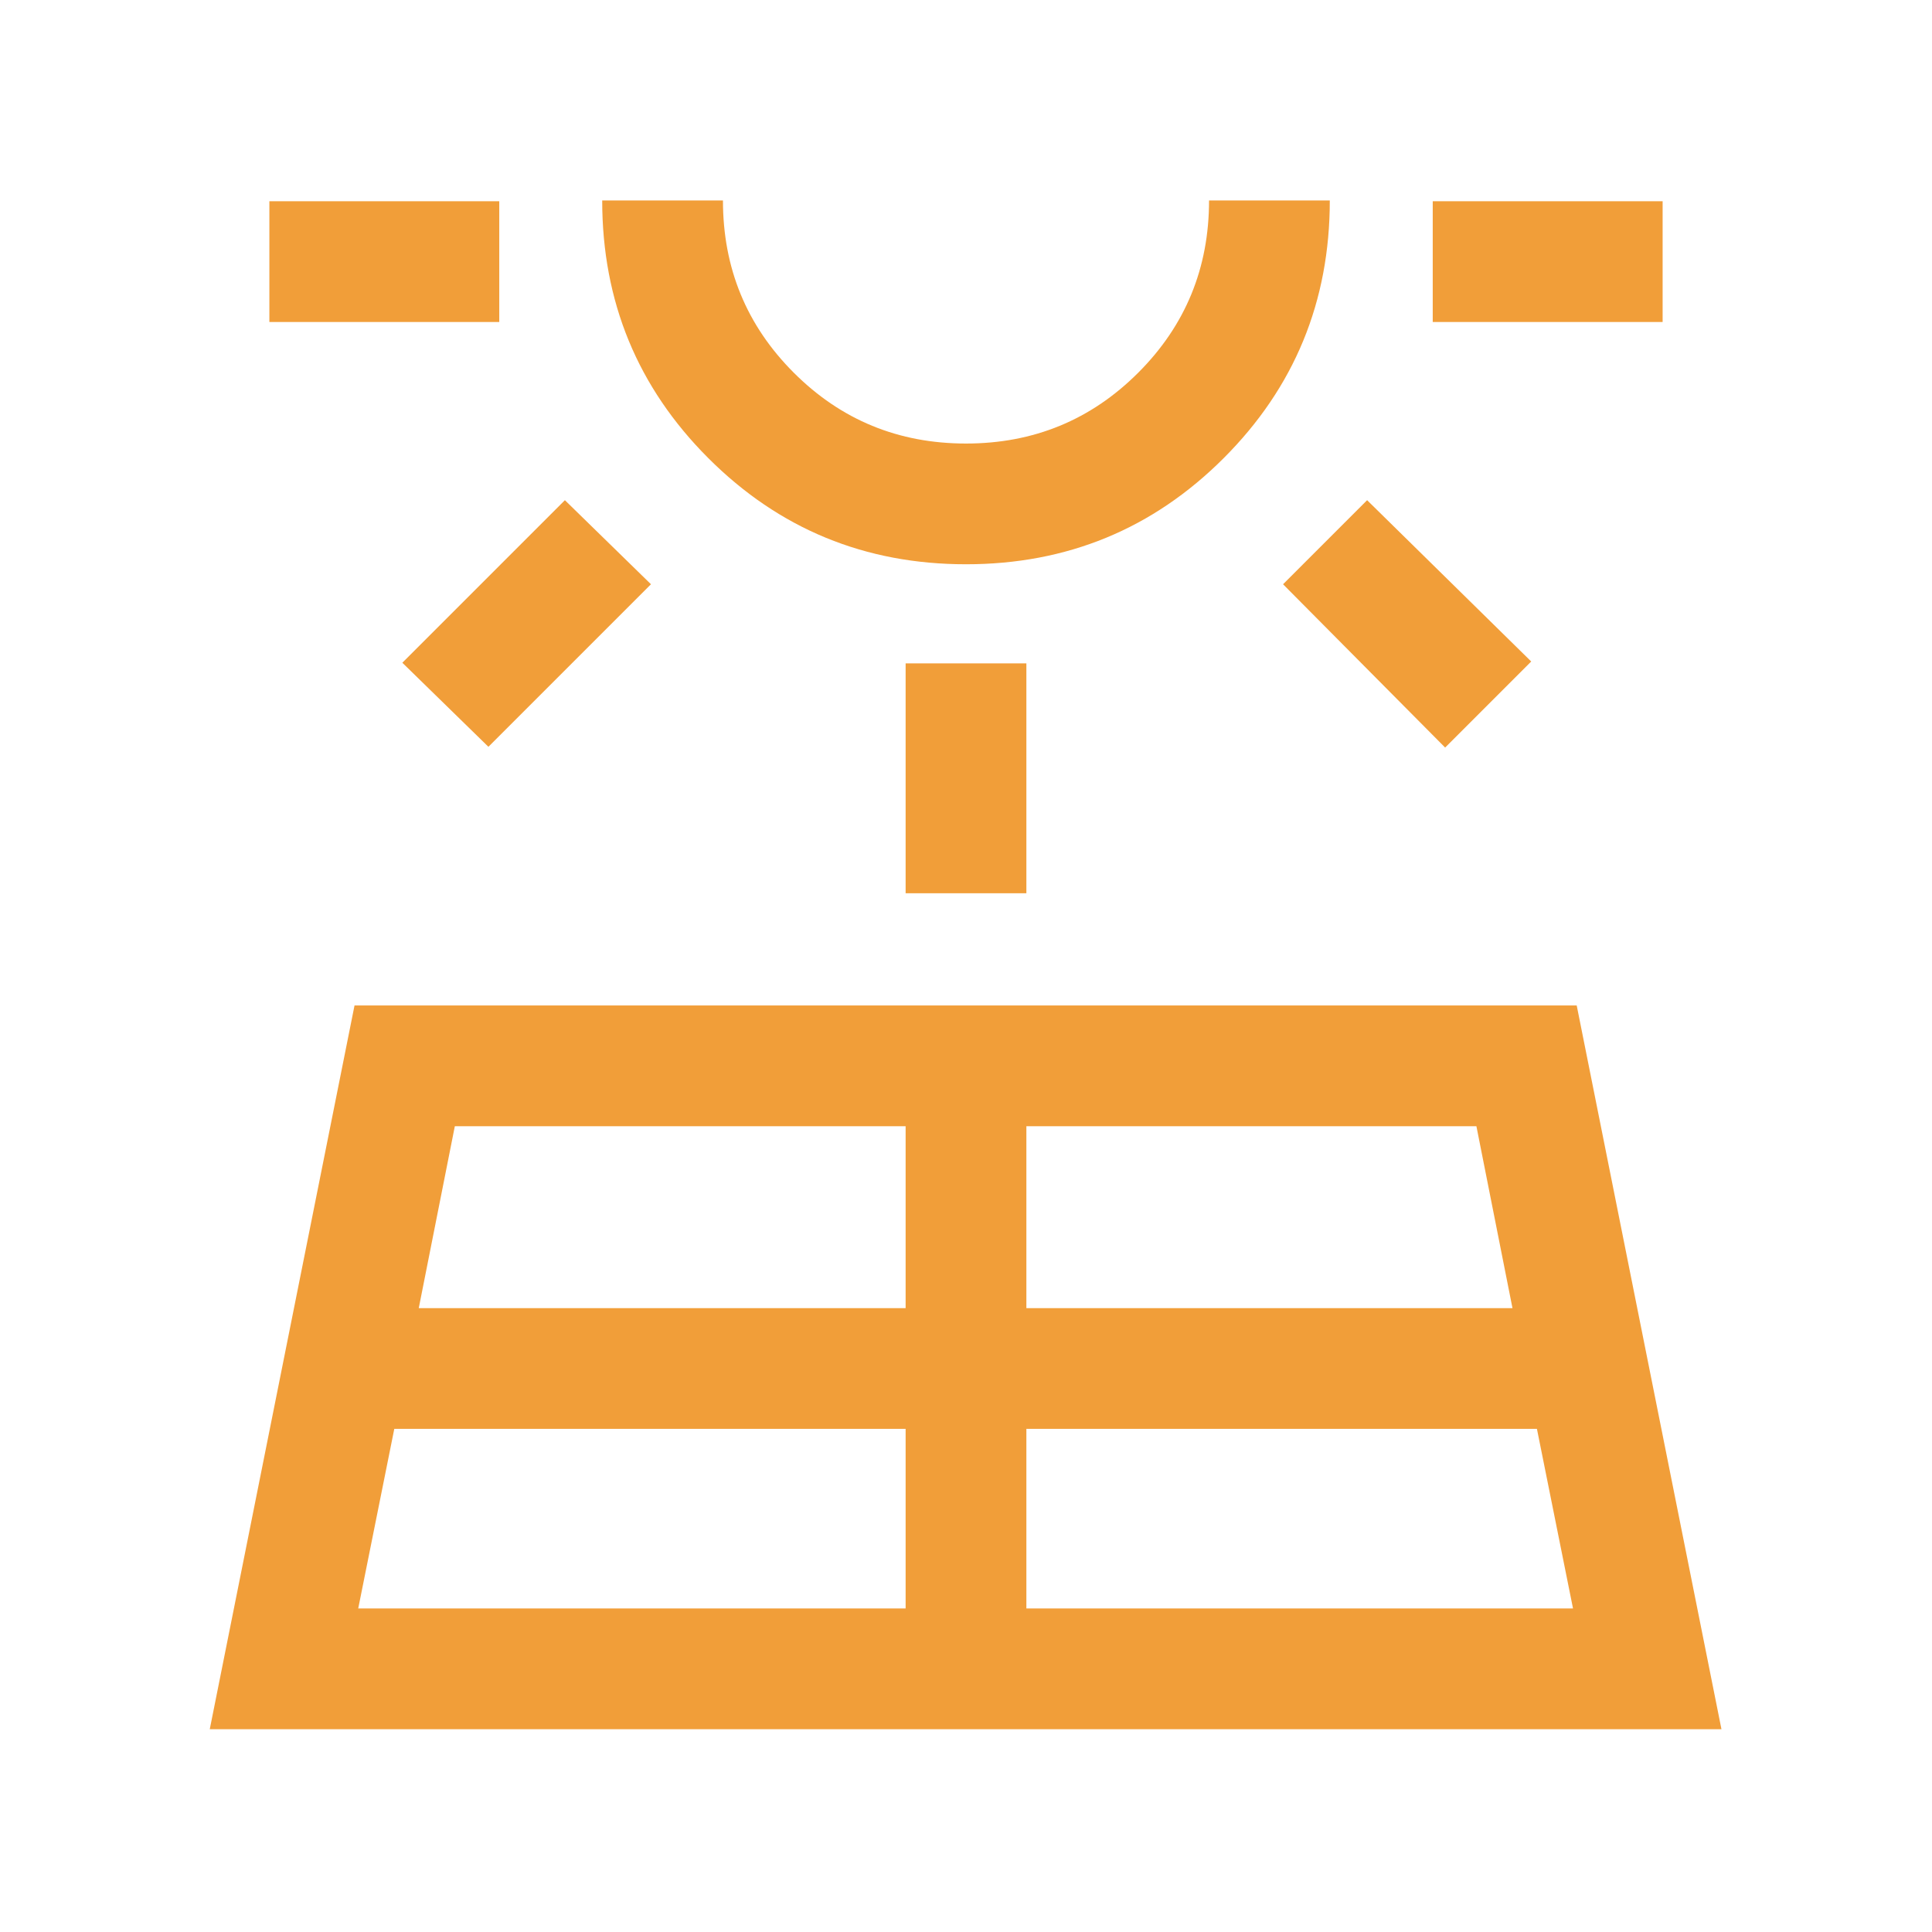
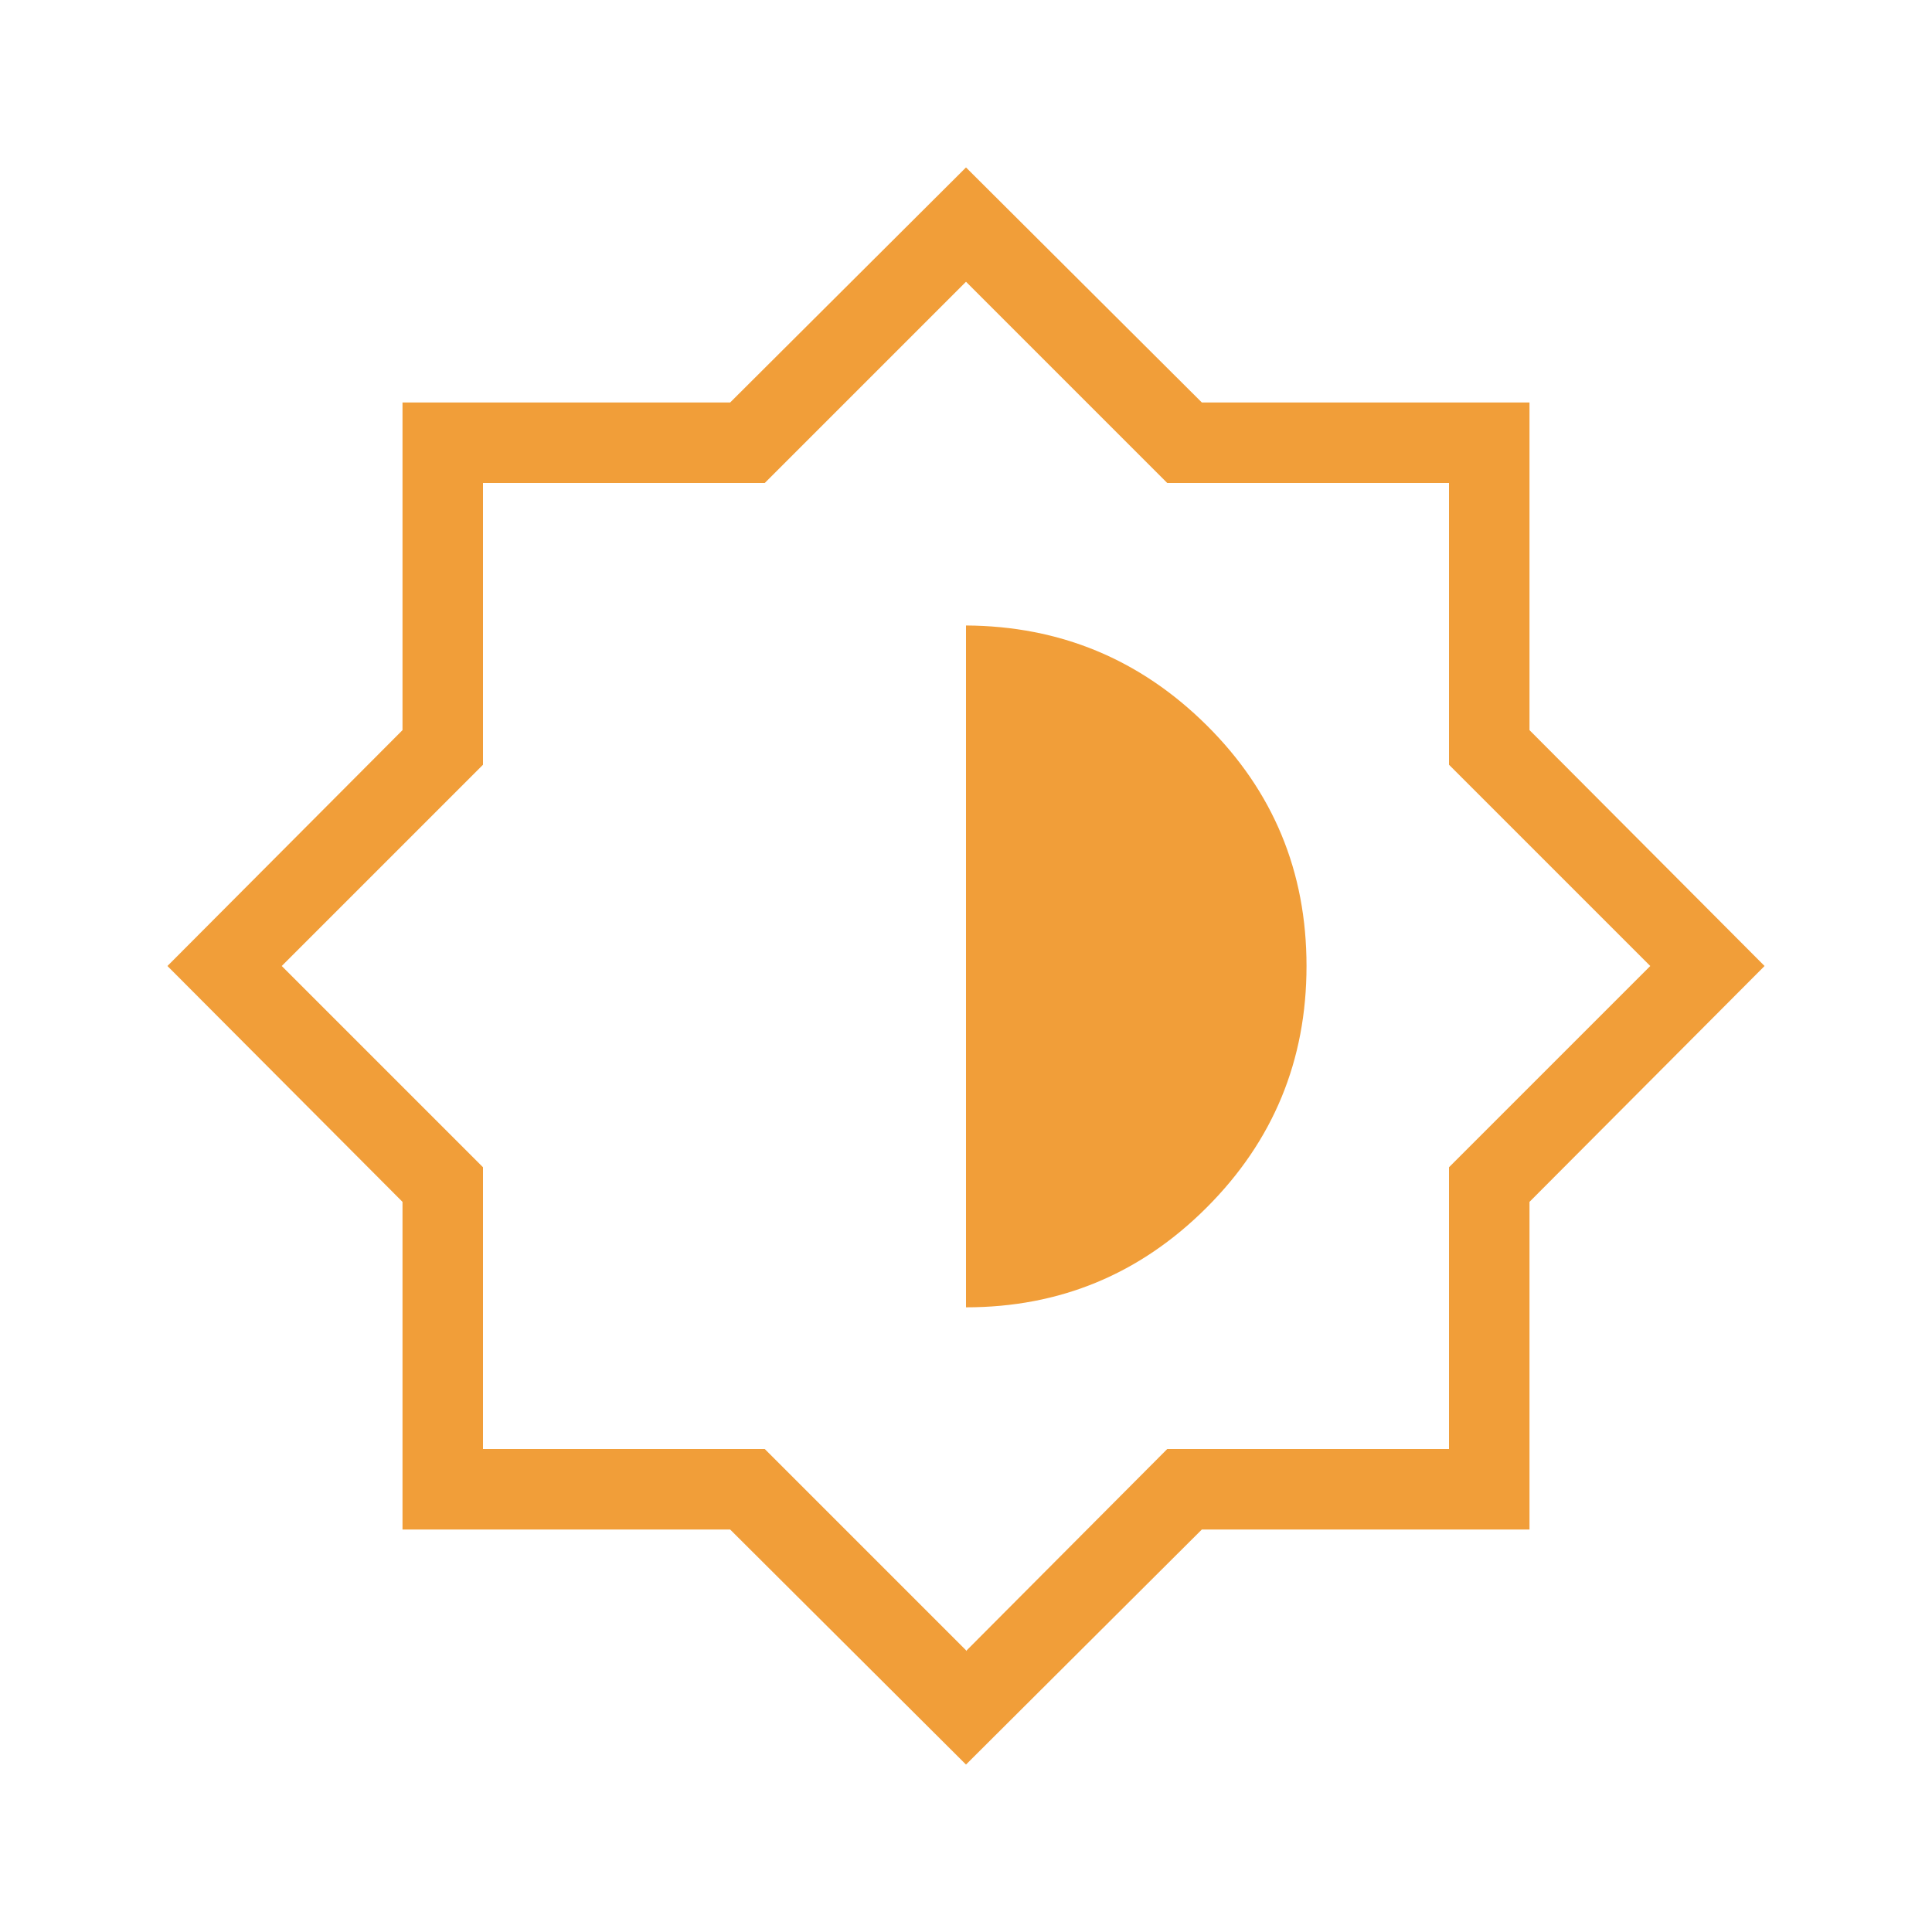
- <svg xmlns="http://www.w3.org/2000/svg" height="24px" viewBox="0 -960 960 960" width="24px" fill="#F19E39">
-   <path d="m104.23-100.77 71.93-359.61h607.3l71.92 359.61H104.23ZM133.85-800v-60h114.23v60H133.85ZM178-160.77h272V-250H195.92L178-160.77Zm64.69-428.15-42.77-41.77 80.77-80.77 42.77 41.77-80.77 80.77ZM208.08-310H450v-90.38H226L208.08-310Zm143.88-422.35q-52.73-52.73-52.73-128.03h60q0 50.38 35.19 85.57 35.2 35.2 85.58 35.2 50.38 0 85.58-35.2 35.19-35.19 35.19-85.57h60q0 75.3-52.73 128.03-52.73 52.73-128.04 52.73t-128.04-52.73ZM480-860.38Zm-30 344.23v-114.23h60v114.23h-60Zm60 355.38h271.62L763.69-250H510v89.23ZM510-310h241.54l-17.92-90.38H510V-310Zm208.08-278.54-80.54-81.15 41.77-41.77 81.54 80.15-42.77 42.77ZM711.92-800v-60h114.23v60H711.92Z" />
+ <svg xmlns="http://www.w3.org/2000/svg" viewBox="0 0 24 24" height="24px" width="24px" fill="#F19E39">
+   <path d="M12,21.92L9.07,19H5V14.93L2.08,12L5,9.07V5H9.07L12,2.08L14.93,5H19V9.07L21.92,12L19,14.93V19H14.93L12,21.92Zm0-5.68q1.75,0 2.99-1.24T16.23,12T14.99,9.01T12,7.77v8.46Zm0,4.27L14.5,18H18V14.5L20.5,12L18,9.5V6H14.5L12,3.5L9.5,6H6V9.5L3.5,12L6,14.5V18H9.5L12,20.5ZM12,12Z" />
</svg>
